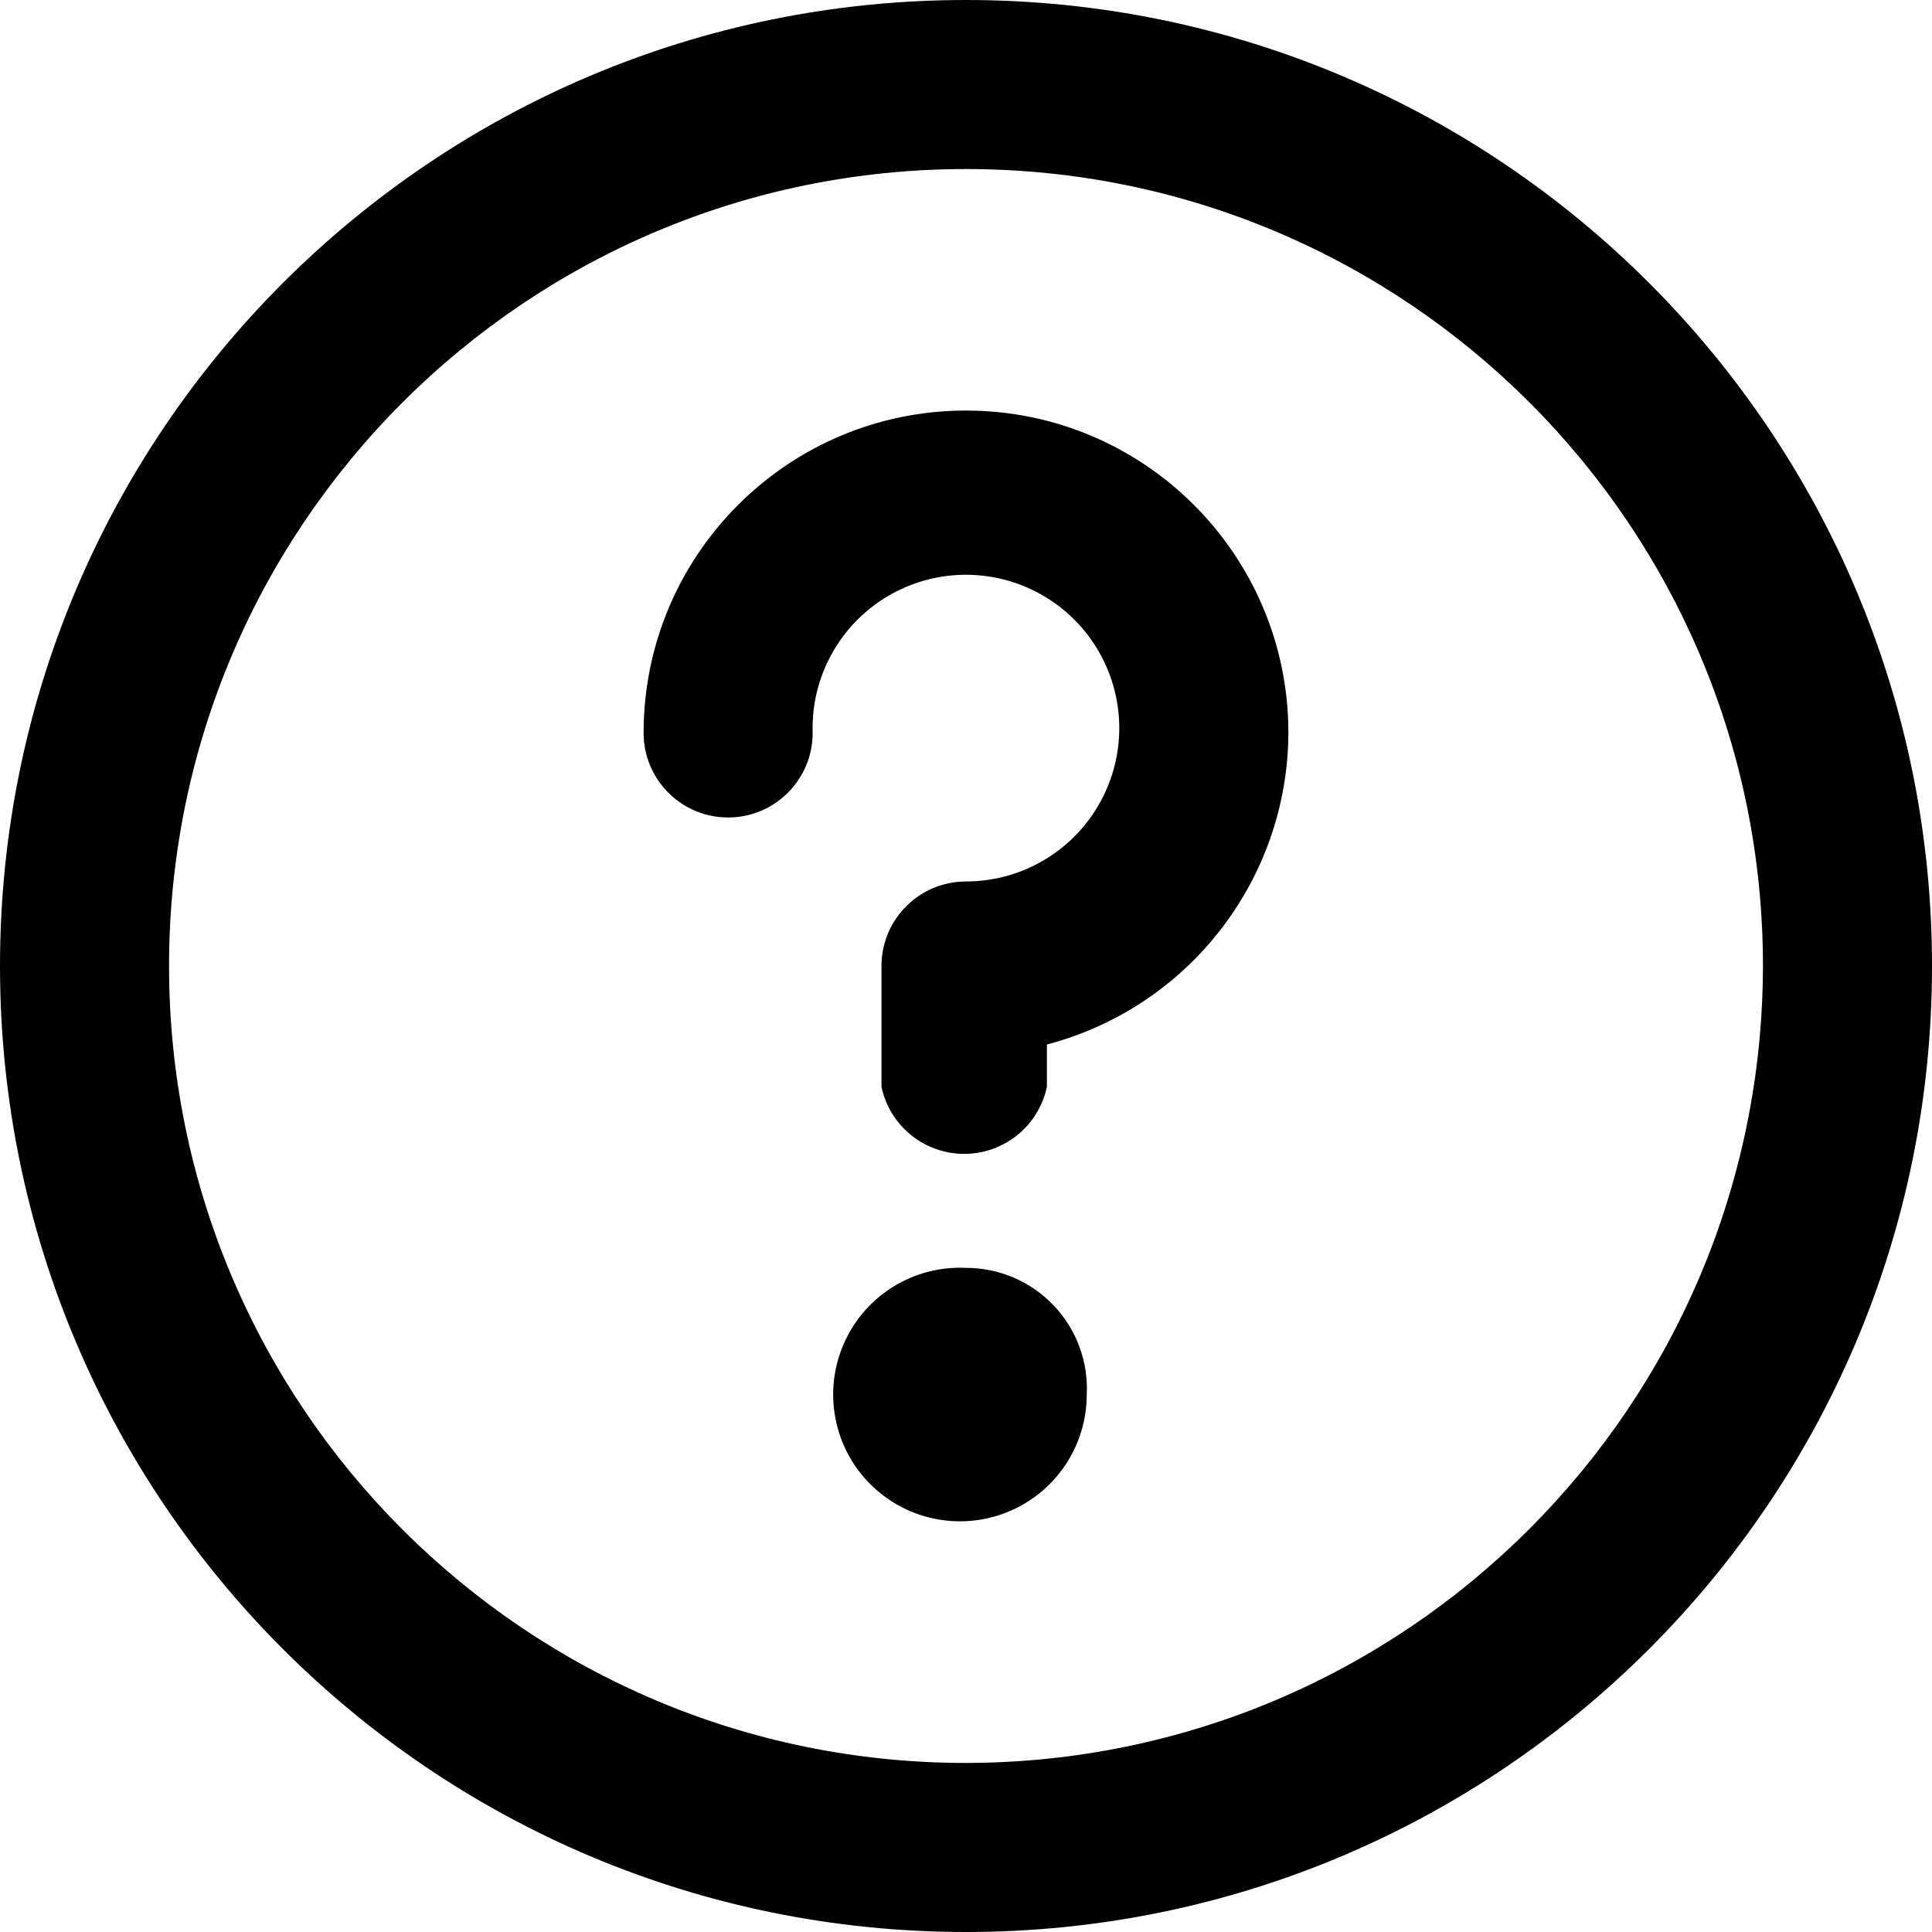
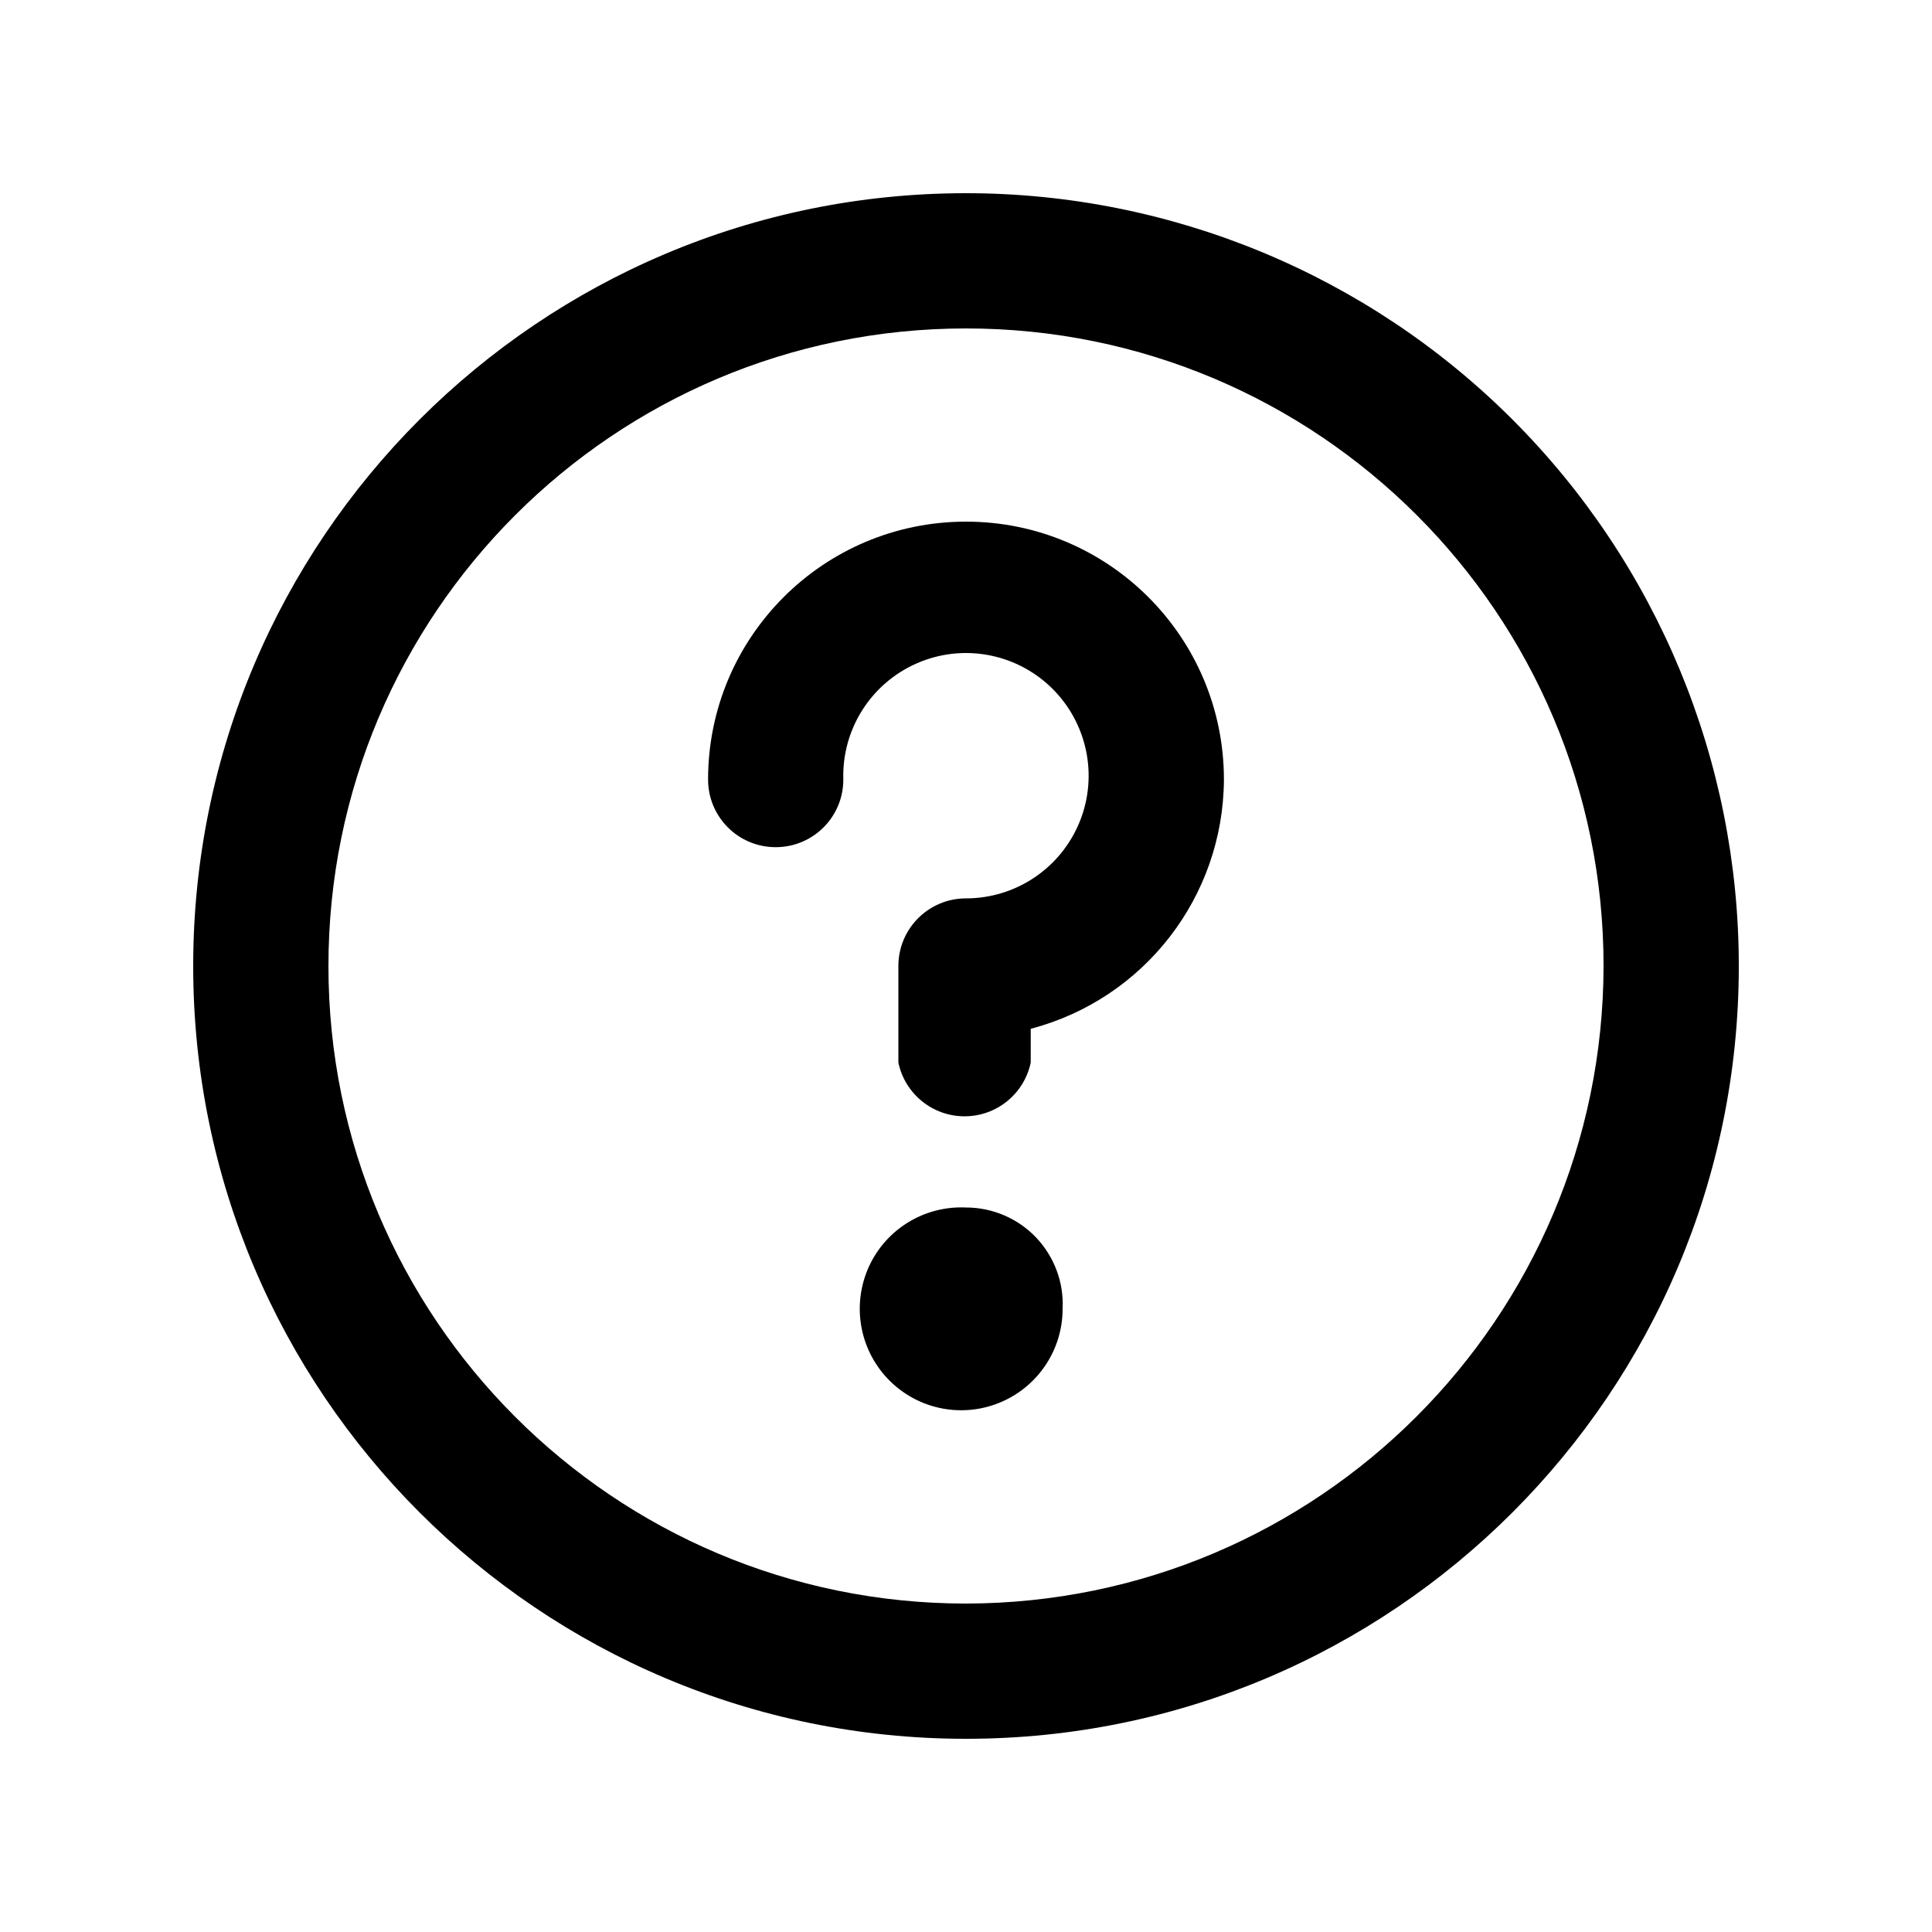
- <svg xmlns="http://www.w3.org/2000/svg" viewBox="0 0 16 16">
-   <g id="Layer_2" data-name="Layer 2">
-     <g id="Layer_2-2" data-name="Layer 2">
-       <path d="M8,0a8,8,0,1,0,8,8A8,8,0,0,0,8,0ZM8,14.6A6.6,6.6,0,1,1,14.6,8,6.61,6.61,0,0,1,8,14.6Zm2.67-8.53a2.68,2.68,0,0,1-2,2.58V9A.7.7,0,0,1,7.3,9V8a.7.7,0,0,1,.7-.7A1.27,1.27,0,1,0,6.73,6.07a.7.7,0,0,1-1.4,0,2.67,2.67,0,0,1,5.34,0ZM8,10.5a1.05,1.05,0,1,0,1,1.05A1,1,0,0,0,8,10.5Z" />
-     </g>
-   </g>
+ <svg xmlns="http://www.w3.org/2000/svg" width="20" height="20" viewBox="0 0 20 20">
+   <path d="M10,2 C5.582,2 2,5.582 2,10 C2,14.418 5.582,18 10,18 C14.418,18 18,14.418 18,10 C18,7.878 17.157,5.843 15.657,4.343 C14.157,2.843 12.122,2 10,2 Z M10,16.6 C6.355,16.6 3.4,13.645 3.4,10 C3.4,6.355 6.355,3.4 10,3.4 C13.645,3.4 16.6,6.355 16.6,10 C16.594,13.643 13.643,16.594 10,16.6 Z M12.67,8.07 C12.664,9.284 11.844,10.342 10.67,10.65 L10.67,11 C10.602,11.324 10.316,11.556 9.985,11.556 C9.654,11.556 9.368,11.324 9.3,11 L9.3,10 C9.3,9.613 9.613,9.3 10,9.3 C10.517,9.3 10.983,8.986 11.177,8.506 C11.371,8.027 11.254,7.478 10.883,7.118 C10.511,6.758 9.959,6.659 9.486,6.869 C9.013,7.078 8.714,7.553 8.73,8.07 C8.73,8.457 8.417,8.77 8.03,8.77 C7.643,8.77 7.33,8.457 7.33,8.07 C7.33,6.595 8.525,5.4 10,5.4 C11.475,5.4 12.67,6.595 12.67,8.07 L12.67,8.07 Z M10,12.5 C9.571,12.48 9.173,12.722 8.995,13.112 C8.817,13.503 8.894,13.962 9.19,14.273 C9.486,14.584 9.941,14.683 10.339,14.524 C10.738,14.365 11,13.979 11,13.55 C11.014,13.276 10.914,13.009 10.725,12.81 C10.536,12.612 10.274,12.5 10,12.5 Z" />
</svg>
